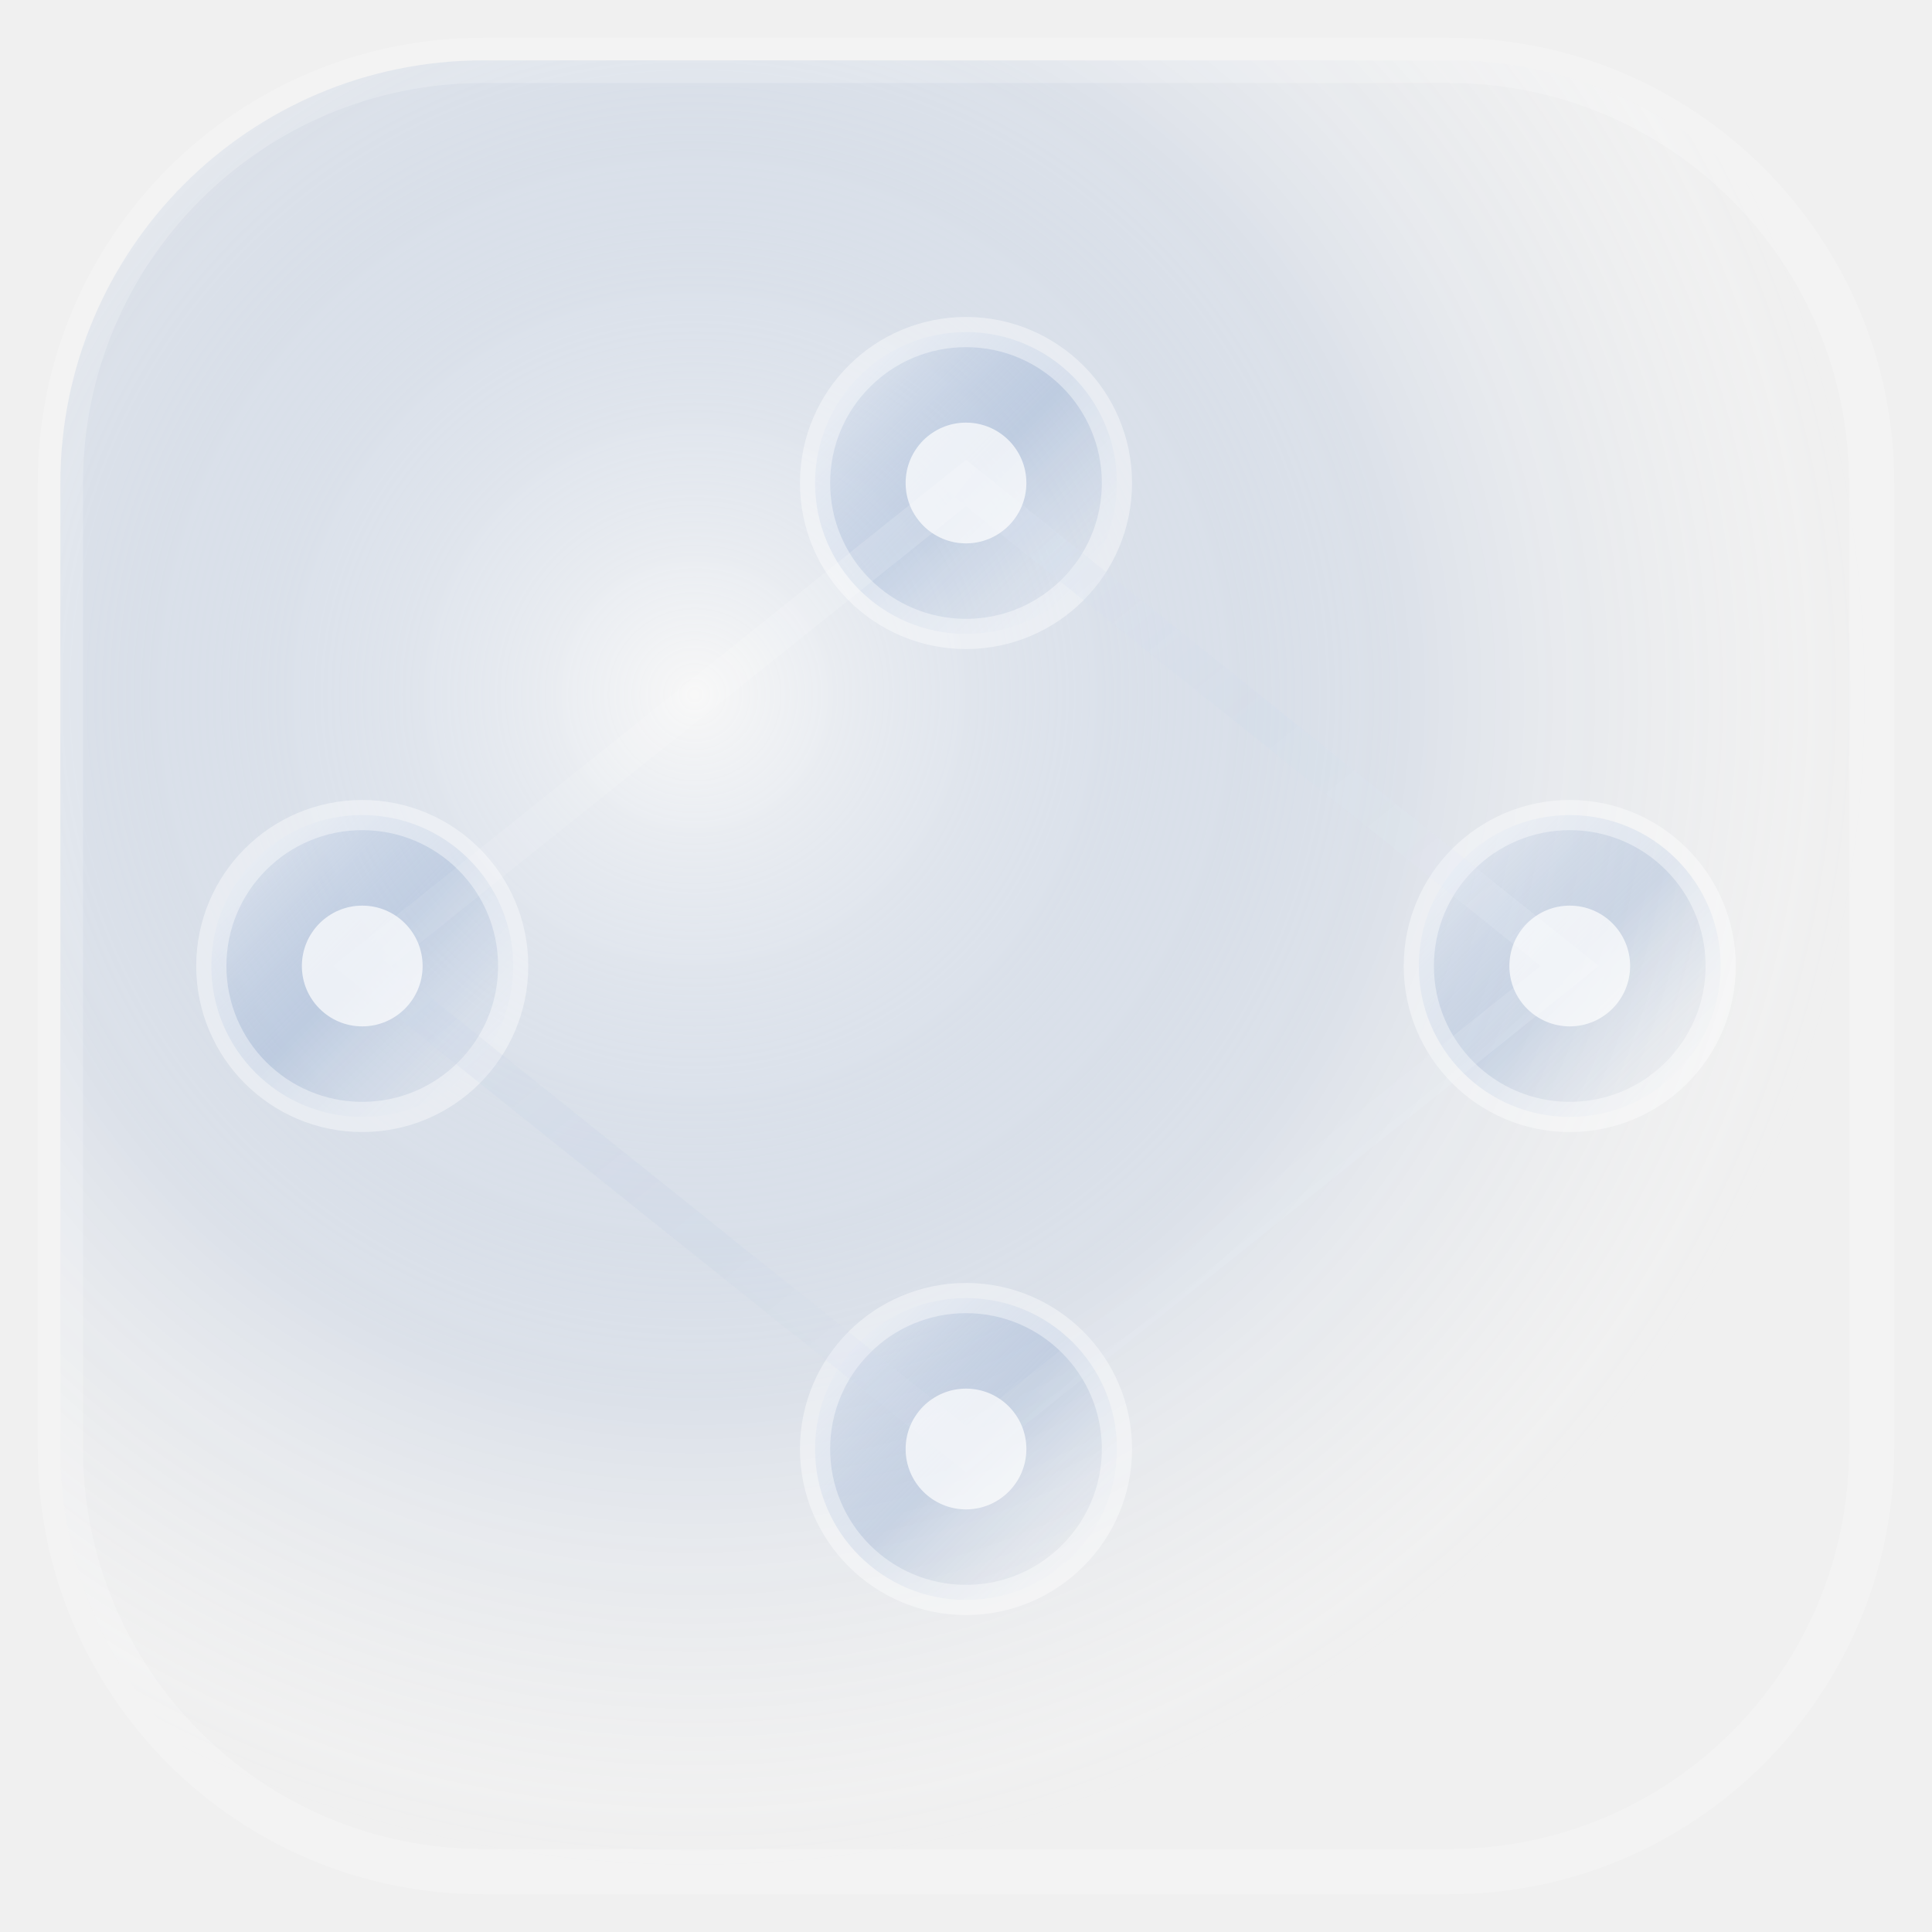
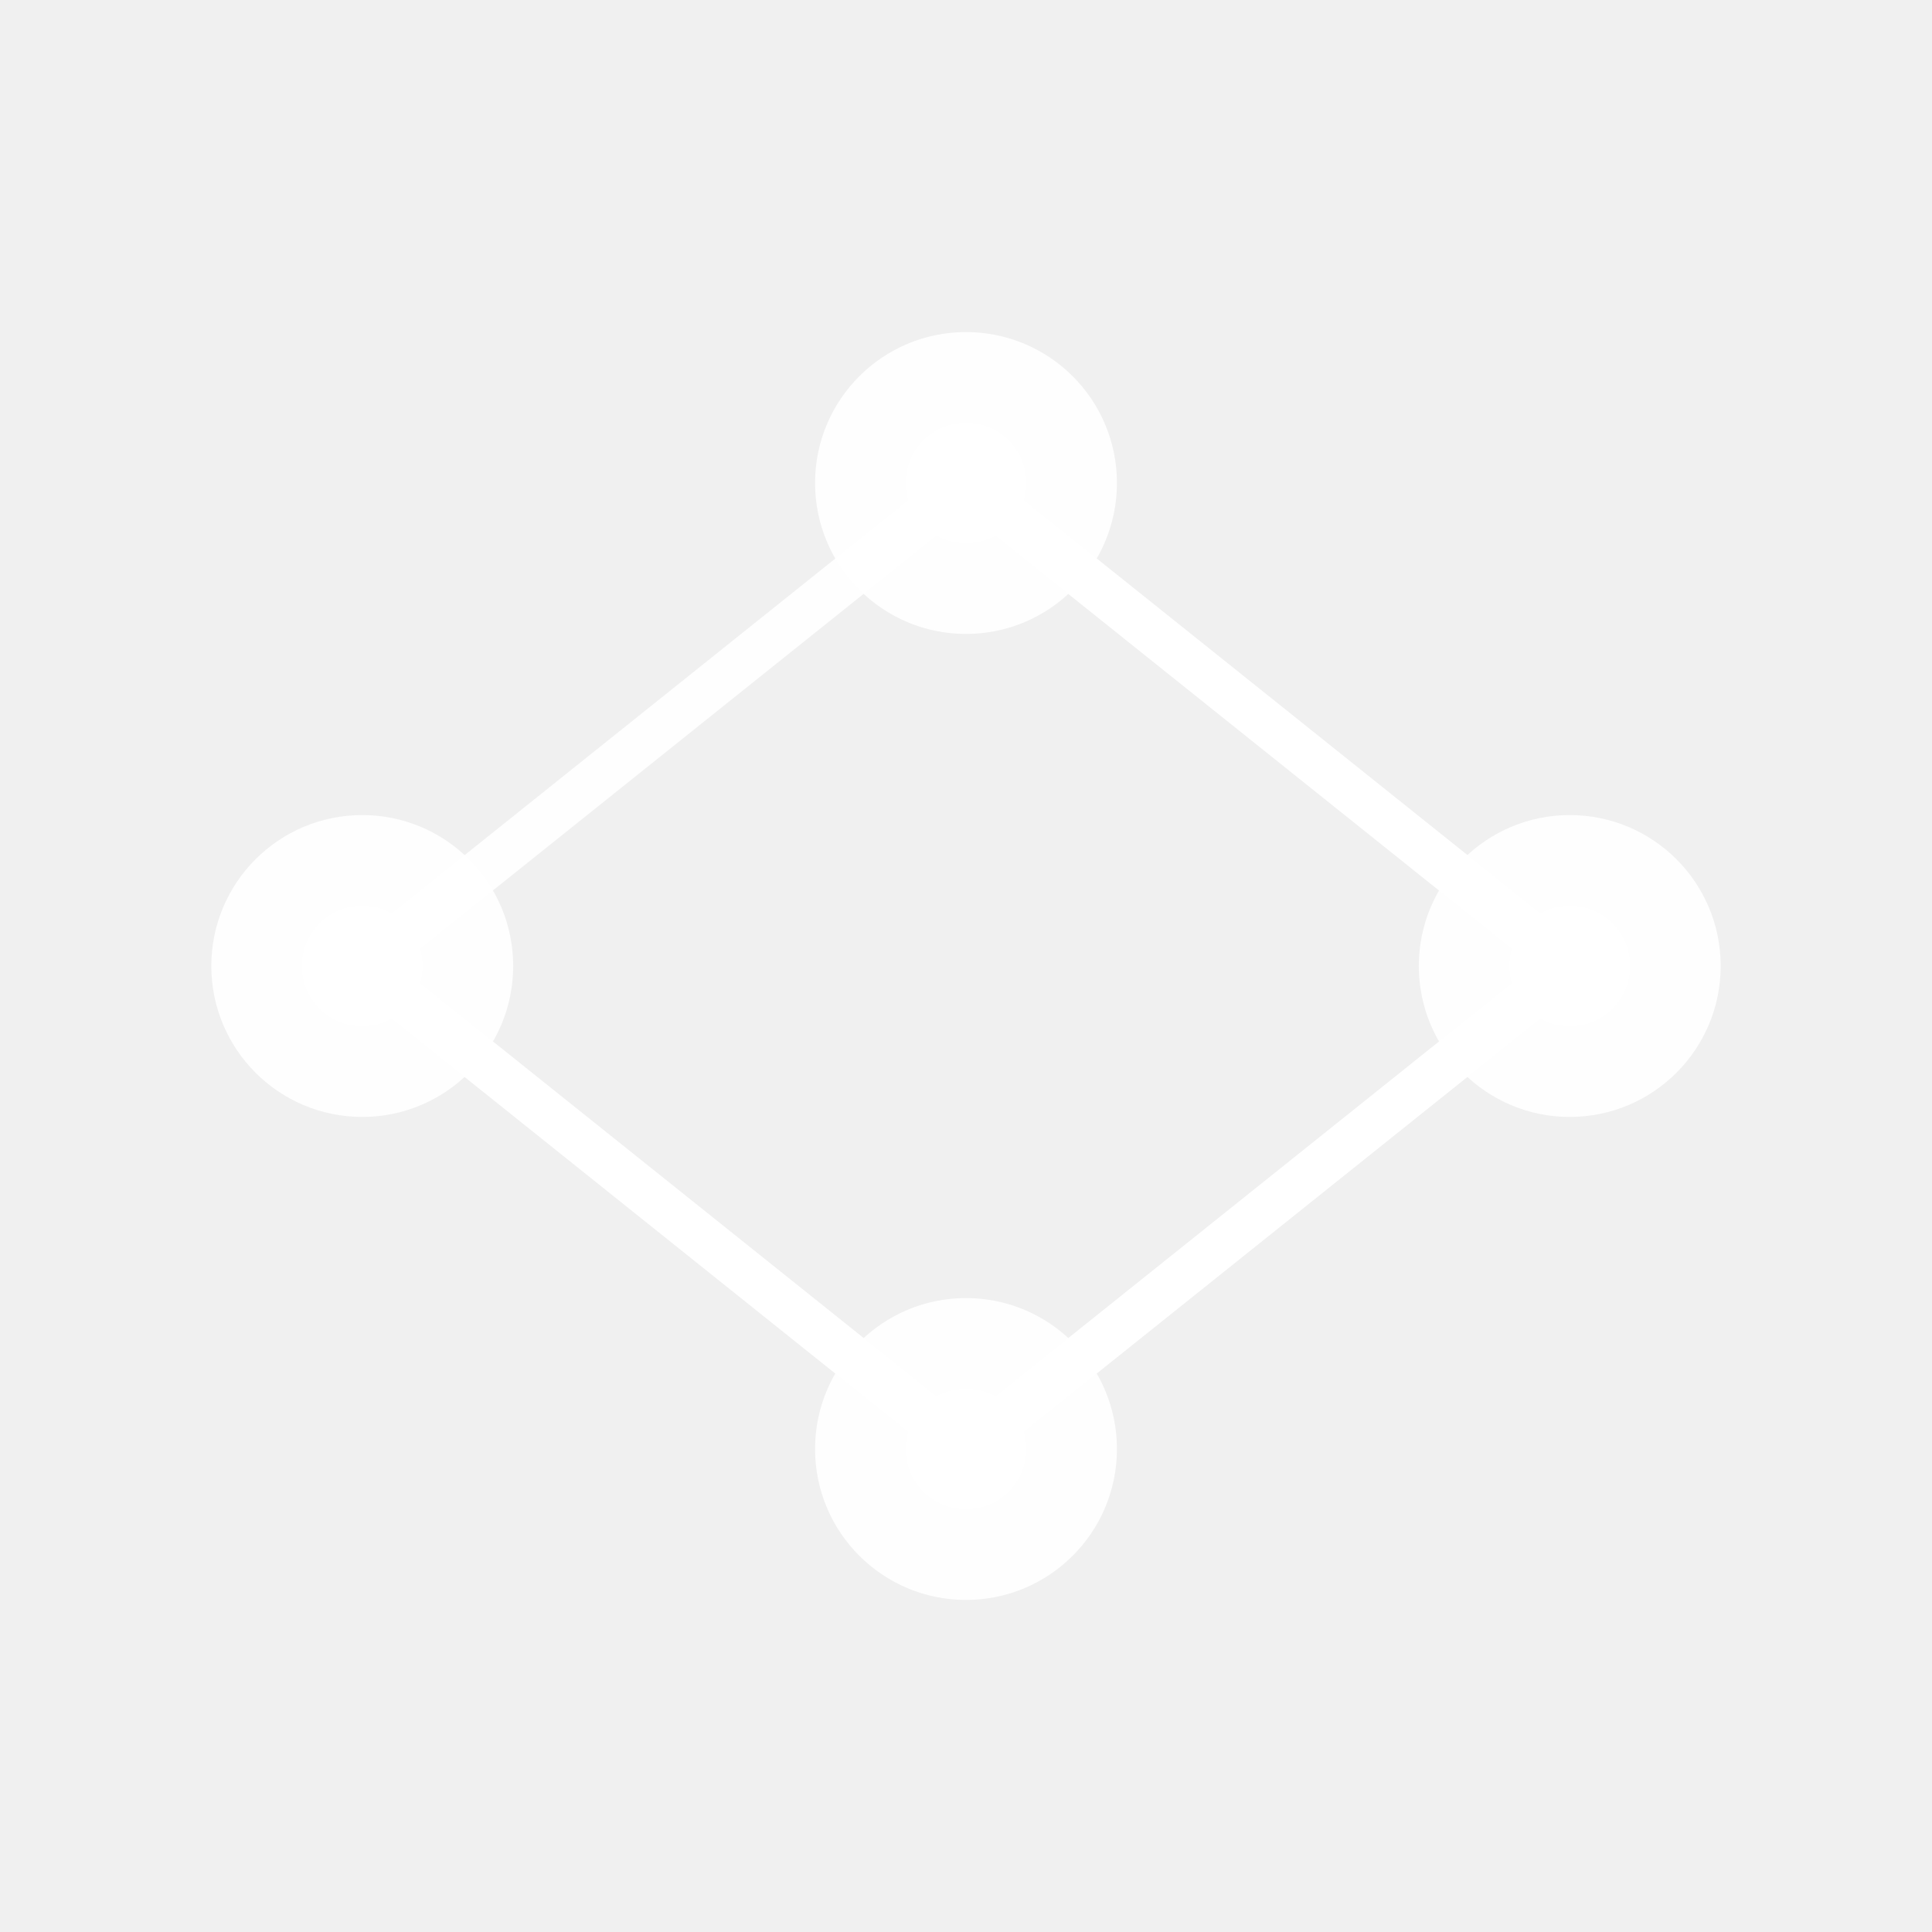
<svg xmlns="http://www.w3.org/2000/svg" viewBox="0 0 64 64">
-   <defs>
-     <linearGradient id="g1" x1="0%" y1="0%" x2="100%" y2="100%">
-       <stop offset="0%" stop-color="rgba(255,255,255,0.45)" />
-       <stop offset="50%" stop-color="rgba(107,143,197,0.25)" />
-       <stop offset="100%" stop-color="rgba(255,255,255,0.08)" />
-     </linearGradient>
-     <linearGradient id="g2" x1="0%" y1="100%" x2="100%" y2="0%">
-       <stop offset="0%" stop-color="rgba(255,255,255,0.05)" />
-       <stop offset="100%" stop-color="rgba(255,255,255,0.40)" />
-     </linearGradient>
-     <radialGradient id="gr" cx="35%" cy="35%" r="65%">
-       <stop offset="0%" stop-color="rgba(255,255,255,0.50)" />
-       <stop offset="60%" stop-color="rgba(107,143,197,0.15)" />
-       <stop offset="100%" stop-color="rgba(255,255,255,0.02)" />
-     </radialGradient>
-   </defs>
-   <filter id="sh">
-     <feDropShadow dx="0" dy="1" stdDeviation="1" flood-color="rgba(0,0,0,0.3)" />
-   </filter>
-   <filter id="sh2">
-     <feDropShadow dx="0" dy="2" stdDeviation="2" flood-color="rgba(0,0,0,0.25)" />
-   </filter>
-   <rect x="2" y="2" width="60" height="60" rx="14" fill="url(#gr)" stroke="rgba(255,255,255,0.2)" stroke-width="1.5" />
-   <circle cx="12" cy="32" r="5" fill="url(#g1)" stroke="rgba(255,255,255,0.4)" stroke-width="1" />
-   <circle cx="32" cy="16" r="5" fill="url(#g1)" stroke="rgba(255,255,255,0.4)" stroke-width="1" />
-   <circle cx="32" cy="48" r="5" fill="url(#g1)" stroke="rgba(255,255,255,0.4)" stroke-width="1" />
-   <circle cx="52" cy="32" r="5" fill="url(#g1)" stroke="rgba(255,255,255,0.4)" stroke-width="1" />
-   <path d="M12 32 L32 16 L52 32 L32 48 Z" fill="none" stroke="url(#g2)" stroke-width="1.2" opacity="0.5" />
-   <path d="M12 32 L32 48 L52 32 L32 16" fill="none" stroke="url(#g1)" stroke-width="1.2" opacity="0.3" />
-   <circle cx="12" cy="32" r="2" fill="white" opacity="0.7" />
-   <circle cx="32" cy="16" r="2" fill="white" opacity="0.7" />
-   <circle cx="32" cy="48" r="2" fill="white" opacity="0.7" />
-   <circle cx="52" cy="32" r="2" fill="white" opacity="0.7" />
+   <circle cx="12" cy="32" r="5" fill="rgba(255,255,255,0.92)" />
+   <circle cx="32" cy="16" r="5" fill="rgba(255,255,255,0.92)" />
+   <circle cx="32" cy="48" r="5" fill="rgba(255,255,255,0.92)" />
+   <circle cx="52" cy="32" r="5" fill="rgba(255,255,255,0.92)" />
+   <path d="M12 32 L32 16 L52 32 L32 48 Z" fill="none" stroke="rgba(255,255,255,0.92)" stroke-width="1.5" stroke-linecap="round" stroke-linejoin="round" />
+   <path d="M12 32 L32 48 L52 32 L32 16" fill="none" stroke="rgba(255,255,255,0.92)" stroke-width="1.5" stroke-linecap="round" stroke-linejoin="round" />
+   <circle cx="12" cy="32" r="2" fill="rgba(255,255,255,0.92)" />
+   <circle cx="32" cy="16" r="2" fill="rgba(255,255,255,0.92)" />
+   <circle cx="32" cy="48" r="2" fill="rgba(255,255,255,0.92)" />
+   <circle cx="52" cy="32" r="2" fill="rgba(255,255,255,0.92)" />
</svg>
